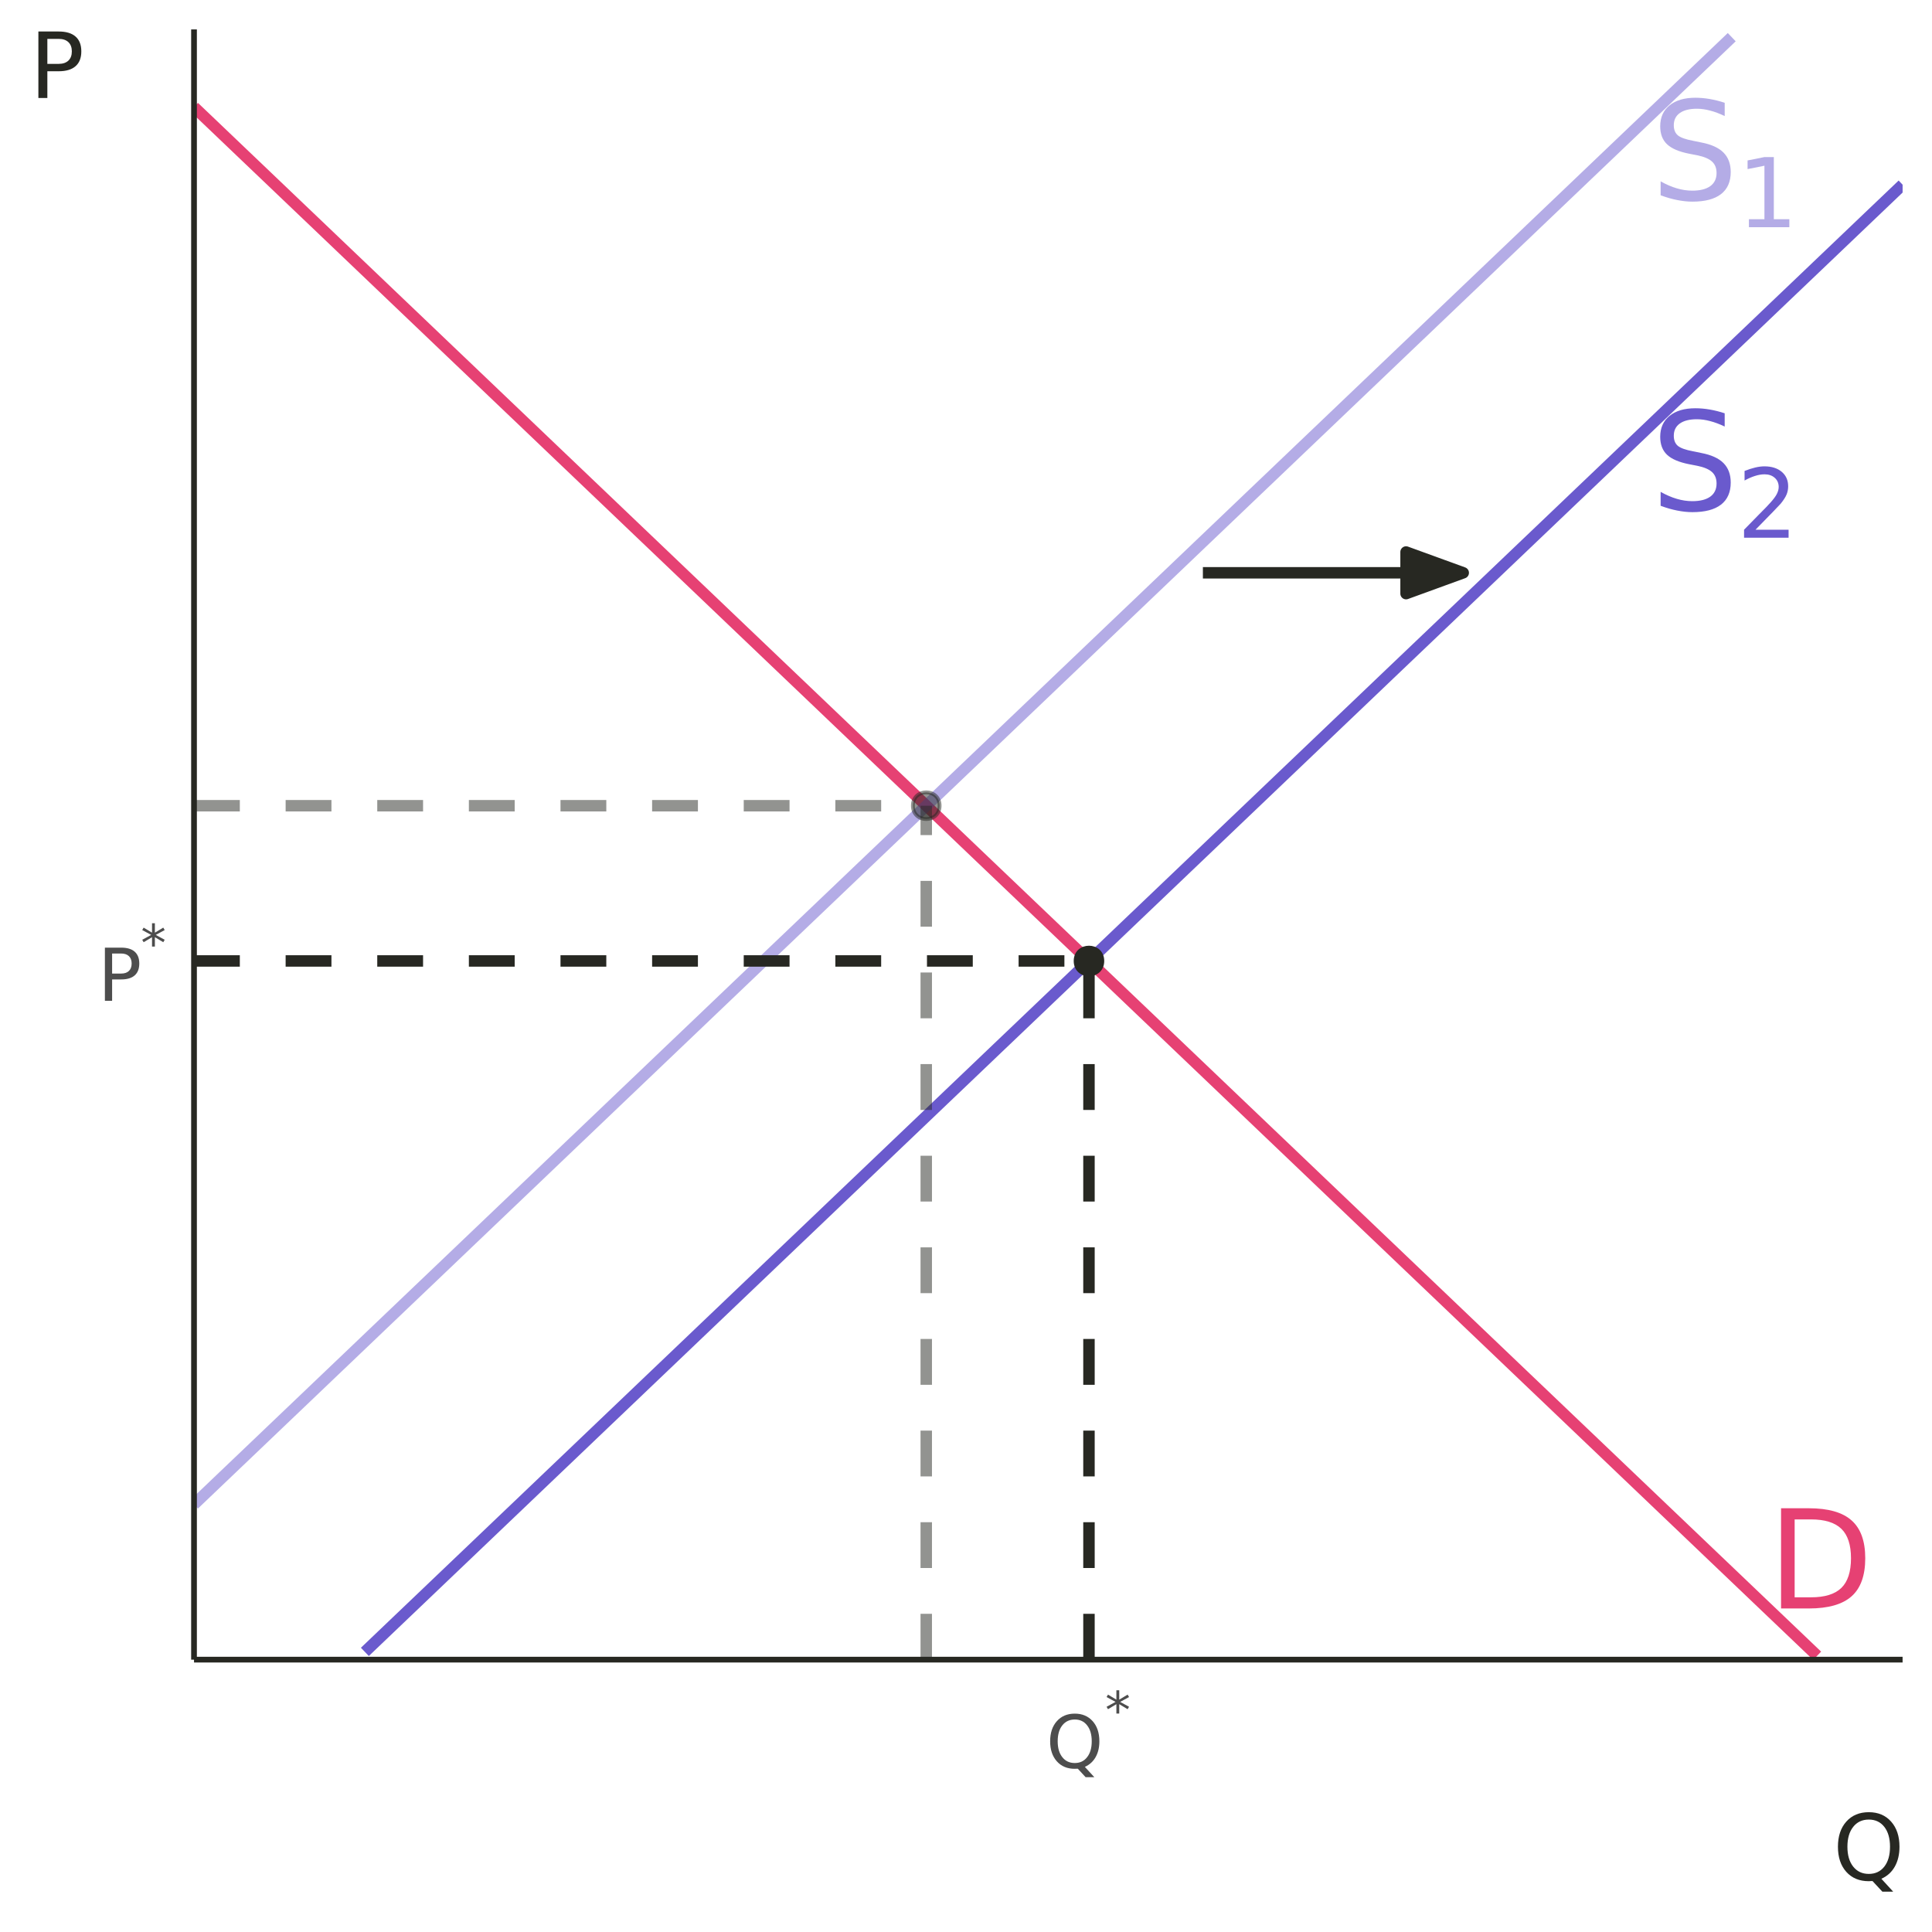
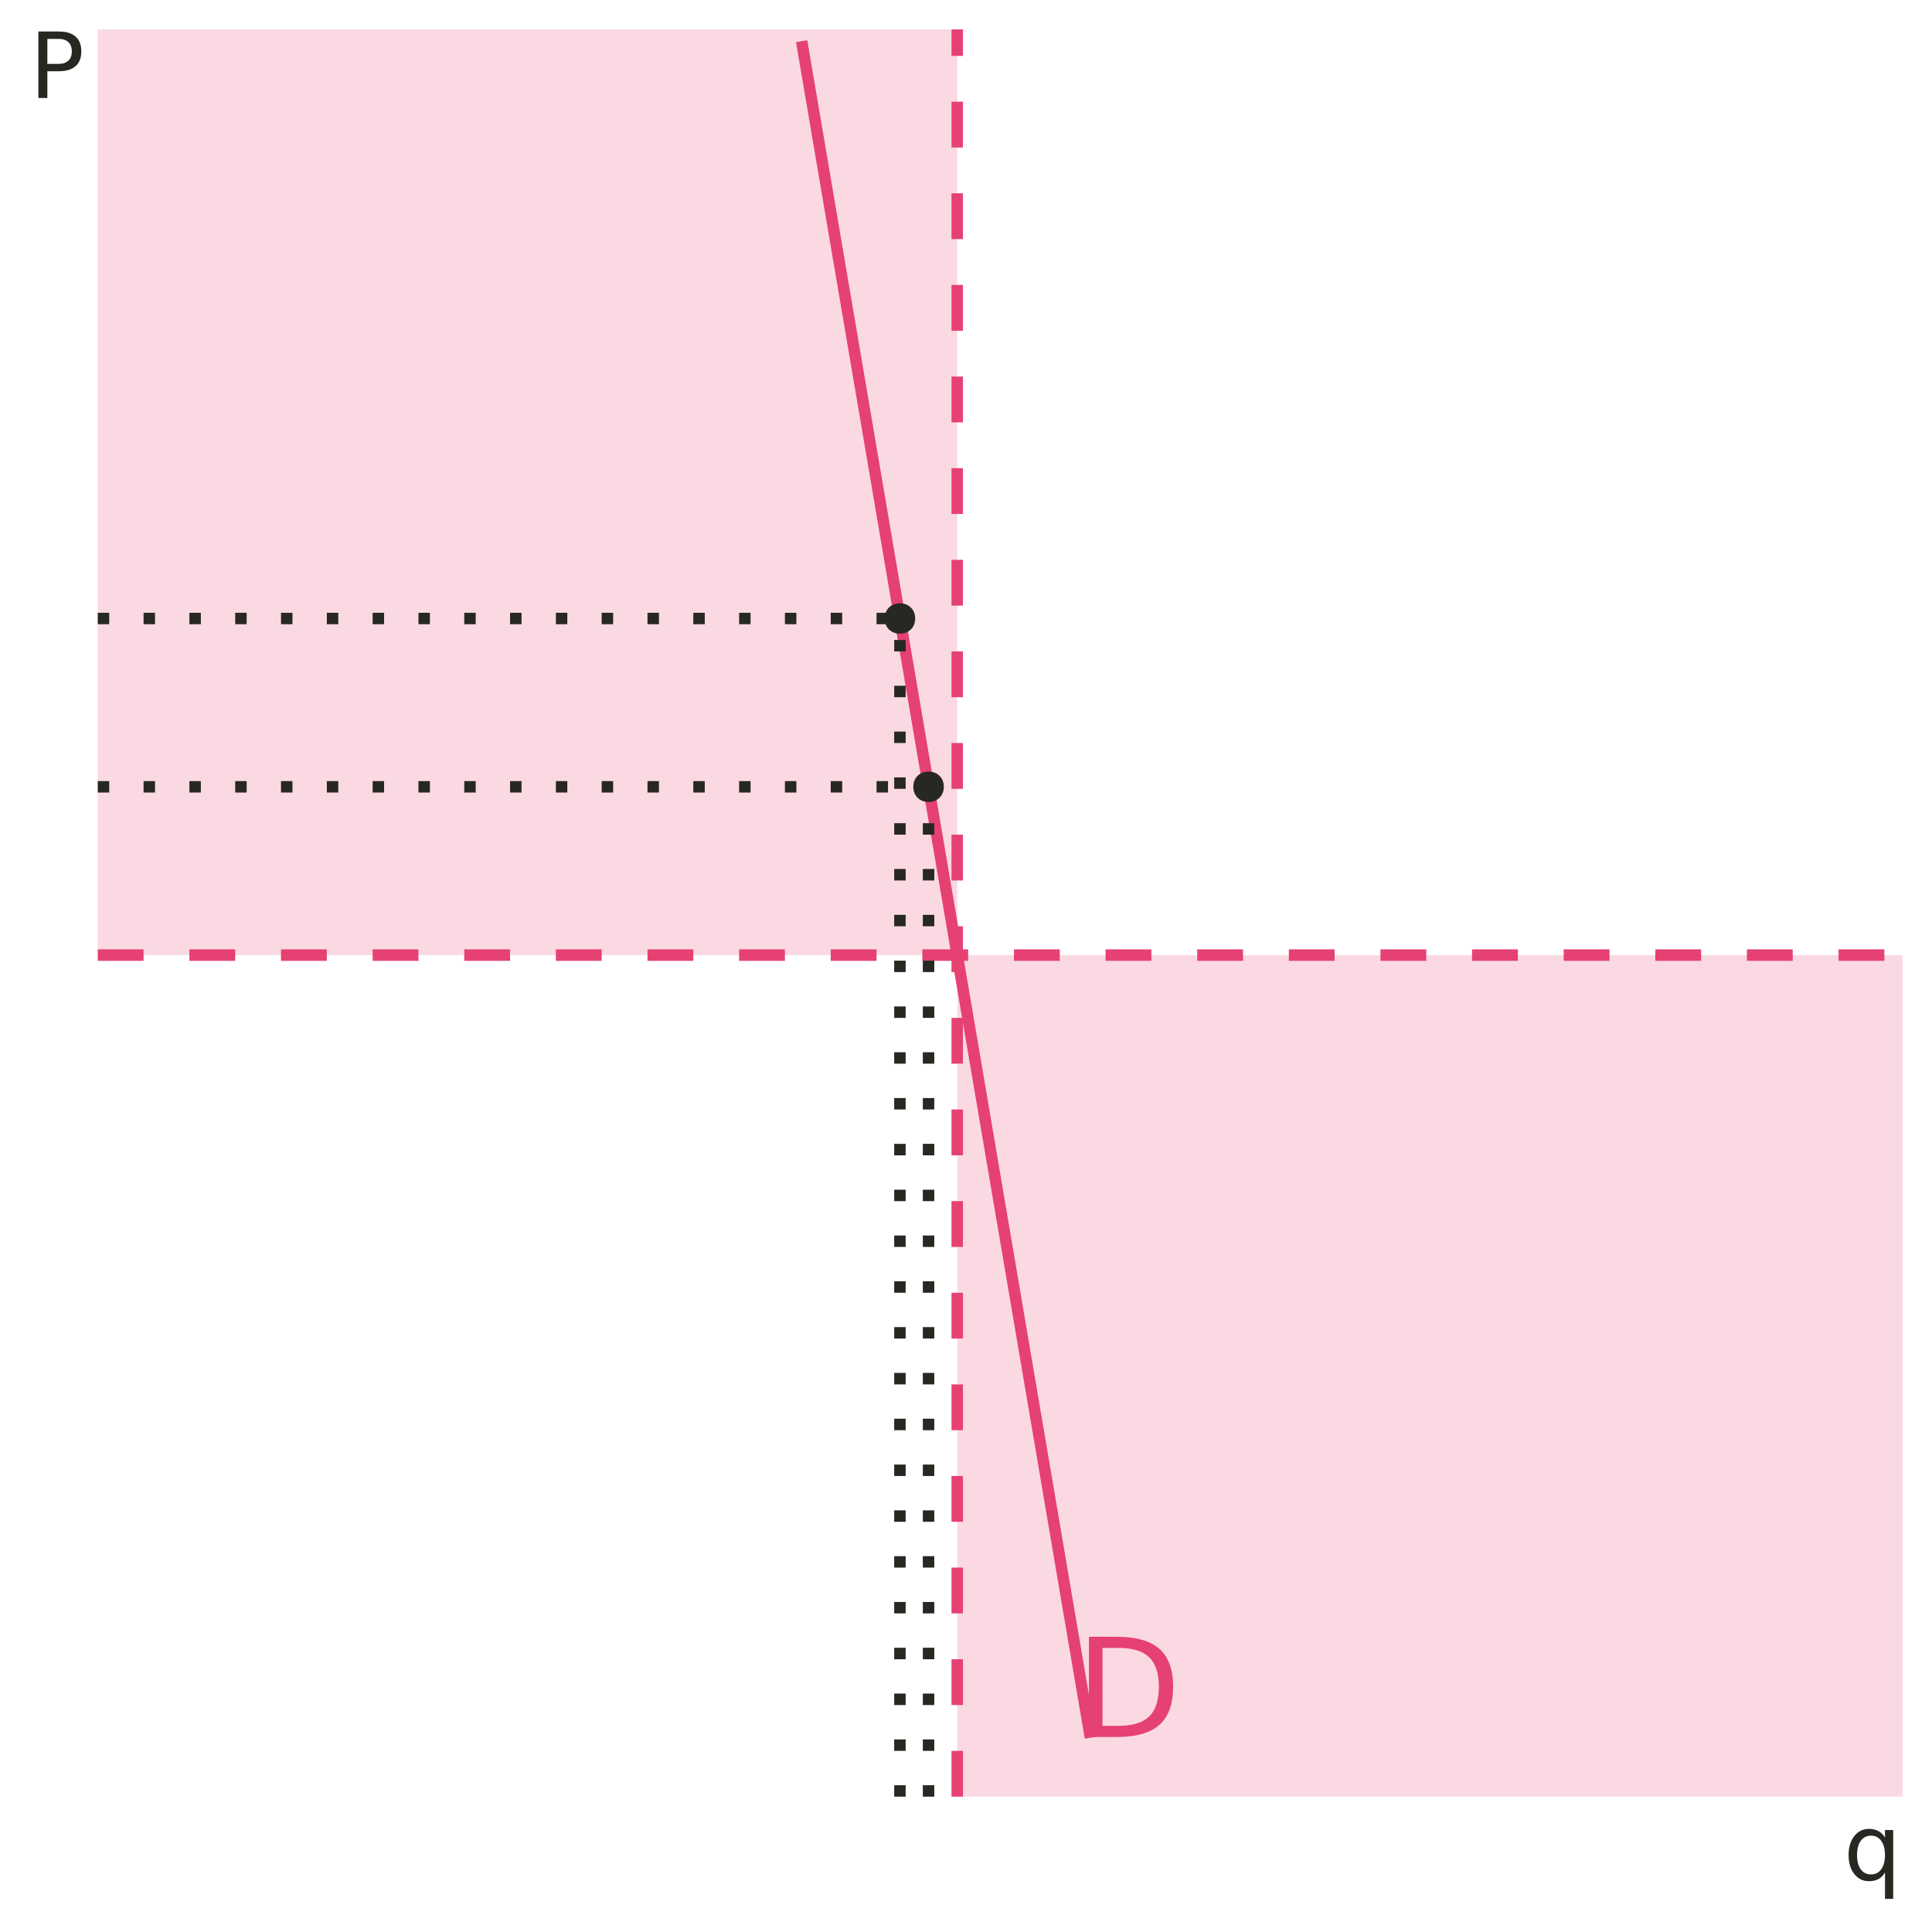
<svg xmlns="http://www.w3.org/2000/svg" xmlns:xlink="http://www.w3.org/1999/xlink" width="360" height="360" viewBox="0 0 360 360">
  <defs>
    <g>
      <g id="glyph-0-0">
        <path d="M 1.281 4.531 L 1.281 -18.062 L 14.078 -18.062 L 14.078 4.531 Z M 2.719 3.094 L 12.656 3.094 L 12.656 -16.625 L 2.719 -16.625 Z M 2.719 3.094 " />
      </g>
      <g id="glyph-0-1">
        <path d="M 5.047 -16.594 L 5.047 -2.078 L 8.094 -2.078 C 10.664 -2.078 12.551 -2.66 13.75 -3.828 C 14.945 -4.992 15.547 -6.836 15.547 -9.359 C 15.547 -11.859 14.945 -13.688 13.75 -14.844 C 12.551 -16.008 10.664 -16.594 8.094 -16.594 Z M 2.516 -18.672 L 7.703 -18.672 C 11.316 -18.672 13.969 -17.914 15.656 -16.406 C 17.352 -14.906 18.203 -12.555 18.203 -9.359 C 18.203 -6.141 17.352 -3.773 15.656 -2.266 C 13.957 -0.754 11.305 0 7.703 0 L 2.516 0 Z M 2.516 -18.672 " />
      </g>
-       <g id="glyph-0-2">
-         <path d="M 13.703 -18.062 L 13.703 -15.594 C 12.742 -16.051 11.836 -16.391 10.984 -16.609 C 10.141 -16.836 9.32 -16.953 8.531 -16.953 C 7.156 -16.953 6.094 -16.688 5.344 -16.156 C 4.594 -15.625 4.219 -14.863 4.219 -13.875 C 4.219 -13.051 4.469 -12.426 4.969 -12 C 5.469 -11.582 6.41 -11.242 7.797 -10.984 L 9.312 -10.672 C 11.195 -10.316 12.586 -9.688 13.484 -8.781 C 14.379 -7.875 14.828 -6.664 14.828 -5.156 C 14.828 -3.344 14.219 -1.969 13 -1.031 C 11.789 -0.102 10.016 0.359 7.672 0.359 C 6.797 0.359 5.859 0.258 4.859 0.062 C 3.859 -0.133 2.828 -0.43 1.766 -0.828 L 1.766 -3.422 C 2.785 -2.848 3.785 -2.414 4.766 -2.125 C 5.754 -1.832 6.723 -1.688 7.672 -1.688 C 9.117 -1.688 10.234 -1.969 11.016 -2.531 C 11.797 -3.102 12.188 -3.914 12.188 -4.969 C 12.188 -5.883 11.906 -6.598 11.344 -7.109 C 10.781 -7.629 9.859 -8.02 8.578 -8.281 L 7.047 -8.578 C 5.16 -8.953 3.797 -9.539 2.953 -10.344 C 2.109 -11.145 1.688 -12.258 1.688 -13.688 C 1.688 -15.332 2.266 -16.629 3.422 -17.578 C 4.586 -18.523 6.191 -19 8.234 -19 C 9.109 -19 10 -18.922 10.906 -18.766 C 11.82 -18.609 12.754 -18.375 13.703 -18.062 Z M 13.703 -18.062 " />
-       </g>
      <g id="glyph-1-0">
-         <path d="M 0.891 3.172 L 0.891 -12.641 L 9.859 -12.641 L 9.859 3.172 Z M 1.906 2.172 L 8.859 2.172 L 8.859 -11.625 L 1.906 -11.625 Z M 1.906 2.172 " />
+         <path d="M 0.844 3 L 0.844 -11.984 L 9.344 -11.984 L 9.344 3 Z M 1.797 2.062 L 8.406 2.062 L 8.406 -11.031 L 1.797 -11.031 Z M 1.797 2.062 " />
      </g>
      <g id="glyph-1-1">
-         <path d="M 3.438 -1.484 L 9.609 -1.484 L 9.609 0 L 1.312 0 L 1.312 -1.484 C 1.977 -2.18 2.891 -3.113 4.047 -4.281 C 5.211 -5.445 5.941 -6.203 6.234 -6.547 C 6.805 -7.18 7.203 -7.719 7.422 -8.156 C 7.648 -8.602 7.766 -9.035 7.766 -9.453 C 7.766 -10.148 7.52 -10.719 7.031 -11.156 C 6.539 -11.594 5.906 -11.812 5.125 -11.812 C 4.57 -11.812 3.988 -11.711 3.375 -11.516 C 2.758 -11.328 2.102 -11.039 1.406 -10.656 L 1.406 -12.438 C 2.113 -12.719 2.773 -12.93 3.391 -13.078 C 4.016 -13.223 4.582 -13.297 5.094 -13.297 C 6.445 -13.297 7.523 -12.957 8.328 -12.281 C 9.129 -11.602 9.531 -10.703 9.531 -9.578 C 9.531 -9.035 9.43 -8.523 9.234 -8.047 C 9.035 -7.566 8.672 -7 8.141 -6.344 C 7.992 -6.176 7.531 -5.688 6.75 -4.875 C 5.969 -4.07 4.863 -2.941 3.438 -1.484 Z M 3.438 -1.484 " />
+         <path d="M 2.516 -4.641 C 2.516 -3.516 2.742 -2.629 3.203 -1.984 C 3.672 -1.348 4.305 -1.031 5.109 -1.031 C 5.922 -1.031 6.555 -1.348 7.016 -1.984 C 7.484 -2.629 7.719 -3.516 7.719 -4.641 C 7.719 -5.766 7.484 -6.645 7.016 -7.281 C 6.555 -7.926 5.922 -8.25 5.109 -8.25 C 4.305 -8.25 3.672 -7.926 3.203 -7.281 C 2.742 -6.645 2.516 -5.766 2.516 -4.641 Z M 7.719 -1.391 C 7.395 -0.836 6.988 -0.426 6.5 -0.156 C 6.008 0.102 5.422 0.234 4.734 0.234 C 3.617 0.234 2.707 -0.211 2 -1.109 C 1.289 -2.004 0.938 -3.18 0.938 -4.641 C 0.938 -6.098 1.289 -7.273 2 -8.172 C 2.707 -9.066 3.617 -9.516 4.734 -9.516 C 5.422 -9.516 6.008 -9.379 6.5 -9.109 C 6.988 -8.848 7.395 -8.441 7.719 -7.891 L 7.719 -9.297 L 9.25 -9.297 L 9.25 3.531 L 7.719 3.531 Z M 7.719 -1.391 " />
      </g>
      <g id="glyph-1-2">
-         <path d="M 2.219 -1.484 L 5.109 -1.484 L 5.109 -11.453 L 1.969 -10.828 L 1.969 -12.438 L 5.094 -13.062 L 6.859 -13.062 L 6.859 -1.484 L 9.75 -1.484 L 9.75 0 L 2.219 0 Z M 2.219 -1.484 " />
-       </g>
-       <g id="glyph-2-0">
-         <path d="M 0.672 2.406 L 0.672 -9.578 L 7.469 -9.578 L 7.469 2.406 Z M 1.438 1.641 L 6.719 1.641 L 6.719 -8.828 L 1.438 -8.828 Z M 1.438 1.641 " />
-       </g>
-       <g id="glyph-2-1">
-         <path d="M 2.672 -8.812 L 2.672 -5.078 L 4.359 -5.078 C 4.984 -5.078 5.461 -5.238 5.797 -5.562 C 6.141 -5.883 6.312 -6.348 6.312 -6.953 C 6.312 -7.547 6.141 -8.004 5.797 -8.328 C 5.461 -8.648 4.984 -8.812 4.359 -8.812 Z M 1.328 -9.906 L 4.359 -9.906 C 5.473 -9.906 6.312 -9.656 6.875 -9.156 C 7.445 -8.656 7.734 -7.922 7.734 -6.953 C 7.734 -5.973 7.445 -5.234 6.875 -4.734 C 6.312 -4.234 5.473 -3.984 4.359 -3.984 L 2.672 -3.984 L 2.672 0 L 1.328 0 Z M 1.328 -9.906 " />
-       </g>
-       <g id="glyph-2-2">
-         <path d="M 5.359 -9 C 4.379 -9 3.602 -8.633 3.031 -7.906 C 2.457 -7.188 2.172 -6.195 2.172 -4.938 C 2.172 -3.695 2.457 -2.711 3.031 -1.984 C 3.602 -1.254 4.379 -0.891 5.359 -0.891 C 6.328 -0.891 7.094 -1.254 7.656 -1.984 C 8.227 -2.711 8.516 -3.695 8.516 -4.938 C 8.516 -6.195 8.227 -7.188 7.656 -7.906 C 7.094 -8.633 6.328 -9 5.359 -9 Z M 7.234 -0.172 L 9 1.75 L 7.375 1.75 L 5.922 0.172 C 5.766 0.172 5.648 0.172 5.578 0.172 C 5.504 0.18 5.43 0.188 5.359 0.188 C 3.961 0.188 2.848 -0.273 2.016 -1.203 C 1.18 -2.141 0.766 -3.383 0.766 -4.938 C 0.766 -6.508 1.18 -7.758 2.016 -8.688 C 2.848 -9.625 3.961 -10.094 5.359 -10.094 C 6.742 -10.094 7.852 -9.625 8.688 -8.688 C 9.52 -7.758 9.938 -6.508 9.938 -4.938 C 9.938 -3.789 9.703 -2.805 9.234 -1.984 C 8.773 -1.172 8.109 -0.566 7.234 -0.172 Z M 7.234 -0.172 " />
-       </g>
-       <g id="glyph-3-0">
-         <path d="M 0.469 1.688 L 0.469 -6.703 L 5.234 -6.703 L 5.234 1.688 Z M 1.016 1.156 L 4.703 1.156 L 4.703 -6.172 L 1.016 -6.172 Z M 1.016 1.156 " />
-       </g>
-       <g id="glyph-3-1">
-         <path d="M 4.469 -5.797 L 2.812 -4.891 L 4.469 -3.984 L 4.203 -3.531 L 2.641 -4.469 L 2.641 -2.719 L 2.109 -2.719 L 2.109 -4.469 L 0.547 -3.531 L 0.281 -3.984 L 1.953 -4.891 L 0.281 -5.797 L 0.547 -6.25 L 2.109 -5.312 L 2.109 -7.062 L 2.641 -7.062 L 2.641 -5.312 L 4.203 -6.25 Z M 4.469 -5.797 " />
-       </g>
-       <g id="glyph-4-0">
-         <path d="M 0.844 3 L 0.844 -11.984 L 9.344 -11.984 L 9.344 3 Z M 1.797 2.062 L 8.406 2.062 L 8.406 -11.031 L 1.797 -11.031 Z M 1.797 2.062 " />
-       </g>
-       <g id="glyph-4-1">
-         <path d="M 6.703 -11.25 C 5.484 -11.25 4.516 -10.797 3.797 -9.891 C 3.078 -8.984 2.719 -7.75 2.719 -6.188 C 2.719 -4.625 3.078 -3.391 3.797 -2.484 C 4.516 -1.578 5.484 -1.125 6.703 -1.125 C 7.922 -1.125 8.883 -1.578 9.594 -2.484 C 10.301 -3.391 10.656 -4.625 10.656 -6.188 C 10.656 -7.75 10.301 -8.984 9.594 -9.891 C 8.883 -10.797 7.922 -11.25 6.703 -11.25 Z M 9.047 -0.219 L 11.25 2.188 L 9.234 2.188 L 7.391 0.203 C 7.211 0.211 7.07 0.219 6.969 0.219 C 6.875 0.227 6.785 0.234 6.703 0.234 C 4.953 0.234 3.555 -0.344 2.516 -1.5 C 1.473 -2.664 0.953 -4.227 0.953 -6.188 C 0.953 -8.145 1.473 -9.707 2.516 -10.875 C 3.555 -12.039 4.953 -12.625 6.703 -12.625 C 8.441 -12.625 9.828 -12.039 10.859 -10.875 C 11.898 -9.707 12.422 -8.145 12.422 -6.188 C 12.422 -4.75 12.129 -3.516 11.547 -2.484 C 10.973 -1.461 10.141 -0.707 9.047 -0.219 Z M 9.047 -0.219 " />
-       </g>
-       <g id="glyph-4-2">
        <path d="M 3.344 -11.016 L 3.344 -6.359 L 5.453 -6.359 C 6.234 -6.359 6.836 -6.562 7.266 -6.969 C 7.691 -7.375 7.906 -7.945 7.906 -8.688 C 7.906 -9.426 7.691 -10 7.266 -10.406 C 6.836 -10.812 6.234 -11.016 5.453 -11.016 Z M 1.672 -12.391 L 5.453 -12.391 C 6.836 -12.391 7.883 -12.078 8.594 -11.453 C 9.312 -10.828 9.672 -9.906 9.672 -8.688 C 9.672 -7.469 9.312 -6.547 8.594 -5.922 C 7.883 -5.297 6.836 -4.984 5.453 -4.984 L 3.344 -4.984 L 3.344 0 L 1.672 0 Z M 1.672 -12.391 " />
      </g>
    </g>
    <clipPath id="clip-0">
-       <path clip-rule="nonzero" d="M 36.152 18 L 340 18 L 340 309.25 L 36.152 309.25 Z M 36.152 18 " />
+       <path clip-rule="nonzero" d="M 18.219 5.48 L 179 5.48 L 179 178 L 18.219 178 Z M 18.219 5.48 " />
    </clipPath>
    <clipPath id="clip-1">
-       <path clip-rule="nonzero" d="M 66 33 L 354.523 33 L 354.523 309 L 66 309 Z M 66 33 " />
+       <path clip-rule="nonzero" d="M 178 177 L 354.52 177 L 354.52 334.781 L 178 334.781 Z M 178 177 " />
    </clipPath>
    <clipPath id="clip-2">
-       <path clip-rule="nonzero" d="M 36.152 5.48 L 324 5.48 L 324 282 L 36.152 282 Z M 36.152 5.48 " />
+       <path clip-rule="nonzero" d="M 177 5.48 L 180 5.48 L 180 334.781 L 177 334.781 Z M 177 5.48 " />
    </clipPath>
    <clipPath id="clip-3">
-       <path clip-rule="nonzero" d="M 36.152 149 L 174 149 L 174 152 L 36.152 152 Z M 36.152 149 " />
+       <path clip-rule="nonzero" d="M 18.219 176 L 354.52 176 L 354.52 180 L 18.219 180 Z M 18.219 176 " />
    </clipPath>
    <clipPath id="clip-4">
-       <path clip-rule="nonzero" d="M 36.152 177 L 204 177 L 204 181 L 36.152 181 Z M 36.152 177 " />
+       <path clip-rule="nonzero" d="M 18.219 114 L 169 114 L 169 117 L 18.219 117 Z M 18.219 114 " />
    </clipPath>
    <clipPath id="clip-5">
-       <path clip-rule="nonzero" d="M 171 149 L 174 149 L 174 309.25 L 171 309.25 Z M 171 149 " />
+       <path clip-rule="nonzero" d="M 18.219 145 L 175 145 L 175 148 L 18.219 148 Z M 18.219 145 " />
    </clipPath>
    <clipPath id="clip-6">
-       <path clip-rule="nonzero" d="M 201 177 L 204 177 L 204 309.25 L 201 309.25 Z M 201 177 " />
+       <path clip-rule="nonzero" d="M 166 114 L 169 114 L 169 334.781 L 166 334.781 Z M 166 114 " />
+     </clipPath>
+     <clipPath id="clip-7">
+       <path clip-rule="nonzero" d="M 171 145 L 175 145 L 175 334.781 L 171 334.781 Z M 171 145 " />
    </clipPath>
  </defs>
  <rect x="-36" y="-36" width="432" height="432" fill="rgb(100%, 100%, 100%)" fill-opacity="1" />
  <g clip-path="url(#clip-0)">
-     <path fill="none" stroke-width="2.134" stroke-linecap="butt" stroke-linejoin="round" stroke="rgb(90.196%, 25.49%, 45.098%)" stroke-opacity="1" stroke-miterlimit="10" d="M 36.152 19.945 L 39.336 22.98 L 45.703 29.059 L 48.887 32.094 L 55.254 38.172 L 58.438 41.207 L 64.805 47.285 L 67.988 50.32 L 74.355 56.398 L 77.539 59.434 L 83.906 65.512 L 87.09 68.547 L 93.457 74.625 L 96.641 77.66 L 103.008 83.738 L 106.191 86.773 L 109.375 89.812 L 112.559 92.848 L 118.926 98.926 L 122.109 101.961 L 128.477 108.039 L 131.66 111.074 L 138.027 117.152 L 141.211 120.188 L 144.395 123.227 L 147.582 126.266 L 150.766 129.301 L 157.133 135.379 L 160.316 138.414 L 166.684 144.492 L 169.867 147.527 L 173.051 150.566 L 176.234 153.602 L 182.602 159.68 L 185.785 162.715 L 192.152 168.793 L 195.336 171.828 L 201.703 177.906 L 204.887 180.941 L 211.254 187.02 L 214.438 190.055 L 220.805 196.133 L 223.988 199.168 L 230.355 205.246 L 233.539 208.281 L 236.723 211.32 L 239.906 214.355 L 246.273 220.434 L 249.457 223.469 L 255.824 229.547 L 259.008 232.582 L 262.191 235.621 L 265.379 238.66 L 268.562 241.695 L 274.93 247.773 L 278.113 250.809 L 284.48 256.887 L 287.664 259.922 L 294.031 266 L 297.215 269.035 L 303.582 275.113 L 306.766 278.148 L 309.949 281.188 L 313.133 284.223 L 319.5 290.301 L 322.684 293.336 L 329.051 299.414 L 332.234 302.449 L 338.602 308.527 " />
+     <path fill-rule="nonzero" fill="rgb(90.196%, 25.49%, 45.098%)" fill-opacity="0.2" d="M 18.219 177.969 L 178.363 177.969 L 178.363 5.477 L 18.219 5.477 Z M 18.219 177.969 " />
  </g>
  <g clip-path="url(#clip-1)">
-     <path fill="none" stroke-width="2.134" stroke-linecap="butt" stroke-linejoin="round" stroke="rgb(41.569%, 35.294%, 80.392%)" stroke-opacity="1" stroke-miterlimit="10" d="M 67.988 307.805 L 74.355 301.727 L 77.539 298.691 L 83.906 292.613 L 87.09 289.578 L 93.457 283.5 L 96.641 280.465 L 103.008 274.387 L 106.191 271.352 L 112.559 265.273 L 115.742 262.238 L 122.109 256.16 L 125.293 253.125 L 131.66 247.047 L 134.844 244.012 L 138.027 240.973 L 141.211 237.938 L 144.395 234.898 L 147.582 231.859 L 150.766 228.824 L 157.133 222.746 L 160.316 219.711 L 166.684 213.633 L 169.867 210.598 L 176.234 204.52 L 179.418 201.484 L 185.785 195.406 L 188.969 192.371 L 195.336 186.293 L 198.52 183.258 L 201.703 180.219 L 204.887 177.184 L 211.254 171.105 L 214.438 168.07 L 220.805 161.992 L 223.988 158.957 L 230.355 152.879 L 233.539 149.844 L 239.906 143.766 L 243.09 140.73 L 249.457 134.652 L 252.641 131.617 L 259.008 125.539 L 262.191 122.504 L 265.379 119.465 L 268.562 116.43 L 274.93 110.352 L 278.113 107.316 L 284.48 101.238 L 287.664 98.203 L 294.031 92.125 L 297.215 89.09 L 303.582 83.012 L 306.766 79.977 L 313.133 73.898 L 316.316 70.863 L 322.684 64.785 L 325.867 61.75 L 332.234 55.672 L 335.418 52.637 L 338.602 49.598 L 341.785 46.562 L 348.152 40.484 L 351.336 37.449 L 354.52 34.41 " />
+     <path fill-rule="nonzero" fill="rgb(90.196%, 25.49%, 45.098%)" fill-opacity="0.2" d="M 178.363 334.781 L 354.52 334.781 L 354.52 177.973 L 178.363 177.973 Z M 178.363 334.781 " />
  </g>
  <g clip-path="url(#clip-2)">
-     <path fill="none" stroke-width="2.134" stroke-linecap="butt" stroke-linejoin="round" stroke="rgb(41.569%, 35.294%, 80.392%)" stroke-opacity="0.502" stroke-miterlimit="10" d="M 36.152 280.32 L 42.52 274.242 L 45.703 271.207 L 52.07 265.129 L 55.254 262.094 L 61.621 256.016 L 64.805 252.98 L 71.172 246.902 L 74.355 243.867 L 77.539 240.828 L 80.723 237.793 L 87.09 231.715 L 90.273 228.68 L 96.641 222.602 L 99.824 219.566 L 106.191 213.488 L 109.375 210.453 L 115.742 204.375 L 118.926 201.34 L 125.293 195.262 L 128.477 192.227 L 134.844 186.148 L 138.027 183.113 L 144.395 177.035 L 147.582 174 L 150.766 170.961 L 153.949 167.926 L 160.316 161.848 L 163.5 158.812 L 169.867 152.734 L 173.051 149.699 L 179.418 143.621 L 182.602 140.586 L 188.969 134.508 L 192.152 131.473 L 198.52 125.395 L 201.703 122.359 L 208.07 116.281 L 211.254 113.246 L 214.438 110.207 L 217.621 107.172 L 223.988 101.094 L 227.172 98.059 L 233.539 91.98 L 236.723 88.945 L 243.09 82.867 L 246.273 79.832 L 252.641 73.754 L 255.824 70.719 L 262.191 64.641 L 265.379 61.605 L 271.746 55.527 L 274.93 52.492 L 278.113 49.453 L 281.297 46.418 L 287.664 40.34 L 290.848 37.305 L 297.215 31.227 L 300.398 28.191 L 306.766 22.113 L 309.949 19.078 L 316.316 13 L 319.5 9.965 L 322.684 6.926 " />
+     <path fill="none" stroke-width="2.134" stroke-linecap="butt" stroke-linejoin="round" stroke="rgb(90.196%, 25.49%, 45.098%)" stroke-opacity="1" stroke-dasharray="8.536 8.536" stroke-miterlimit="10" d="M 178.363 334.781 L 178.363 5.48 " />
  </g>
-   <path fill-rule="nonzero" fill="rgb(15.294%, 15.686%, 13.333%)" fill-opacity="0.502" stroke-width="0.709" stroke-linecap="round" stroke-linejoin="round" stroke="rgb(15.294%, 15.686%, 13.333%)" stroke-opacity="0.502" stroke-miterlimit="10" d="M 175.082 150.133 C 175.082 153.449 170.105 153.449 170.105 150.133 C 170.105 146.812 175.082 146.812 175.082 150.133 " />
-   <path fill-rule="nonzero" fill="rgb(15.294%, 15.686%, 13.333%)" fill-opacity="1" stroke-width="0.709" stroke-linecap="round" stroke-linejoin="round" stroke="rgb(15.294%, 15.686%, 13.333%)" stroke-opacity="1" stroke-miterlimit="10" d="M 205.402 179.062 C 205.402 182.379 200.426 182.379 200.426 179.062 C 200.426 175.746 205.402 175.746 205.402 179.062 " />
  <g clip-path="url(#clip-3)">
-     <path fill="none" stroke-width="2.134" stroke-linecap="butt" stroke-linejoin="round" stroke="rgb(15.294%, 15.686%, 13.333%)" stroke-opacity="0.502" stroke-dasharray="8.536 8.536" stroke-miterlimit="10" d="M 36.152 150.133 L 172.594 150.133 " />
+     <path fill="none" stroke-width="2.134" stroke-linecap="butt" stroke-linejoin="round" stroke="rgb(90.196%, 25.49%, 45.098%)" stroke-opacity="1" stroke-dasharray="8.536 8.536" stroke-miterlimit="10" d="M 18.219 177.969 L 354.52 177.969 " />
  </g>
+   <path fill="none" stroke-width="2.134" stroke-linecap="butt" stroke-linejoin="round" stroke="rgb(90.196%, 25.49%, 45.098%)" stroke-opacity="1" stroke-miterlimit="10" d="M 149.375 7.676 L 183.008 205.254 L 186.371 225.016 L 193.098 264.531 L 196.457 284.289 L 203.184 323.805 " />
+   <path fill-rule="nonzero" fill="rgb(15.294%, 15.686%, 13.333%)" fill-opacity="1" stroke-width="0.709" stroke-linecap="round" stroke-linejoin="round" stroke="rgb(15.294%, 15.686%, 13.333%)" stroke-opacity="1" stroke-miterlimit="10" d="M 170.176 115.246 C 170.176 118.562 165.199 118.562 165.199 115.246 C 165.199 111.93 170.176 111.93 170.176 115.246 " />
+   <path fill-rule="nonzero" fill="rgb(15.294%, 15.686%, 13.333%)" fill-opacity="1" stroke-width="0.709" stroke-linecap="round" stroke-linejoin="round" stroke="rgb(15.294%, 15.686%, 13.333%)" stroke-opacity="1" stroke-miterlimit="10" d="M 175.512 146.609 C 175.512 149.926 170.535 149.926 170.535 146.609 C 170.535 143.289 175.512 143.289 175.512 146.609 " />
  <g clip-path="url(#clip-4)">
-     <path fill="none" stroke-width="2.134" stroke-linecap="butt" stroke-linejoin="round" stroke="rgb(15.294%, 15.686%, 13.333%)" stroke-opacity="1" stroke-dasharray="8.536 8.536" stroke-miterlimit="10" d="M 36.152 179.062 L 202.914 179.062 " />
+     <path fill="none" stroke-width="2.134" stroke-linecap="butt" stroke-linejoin="round" stroke="rgb(15.294%, 15.686%, 13.333%)" stroke-opacity="1" stroke-dasharray="2.134 6.402" stroke-miterlimit="10" d="M 18.219 115.246 L 167.688 115.246 " />
  </g>
  <g clip-path="url(#clip-5)">
-     <path fill="none" stroke-width="2.134" stroke-linecap="butt" stroke-linejoin="round" stroke="rgb(15.294%, 15.686%, 13.333%)" stroke-opacity="0.502" stroke-dasharray="8.536 8.536" stroke-miterlimit="10" d="M 172.594 309.25 L 172.594 150.133 " />
+     <path fill="none" stroke-width="2.134" stroke-linecap="butt" stroke-linejoin="round" stroke="rgb(15.294%, 15.686%, 13.333%)" stroke-opacity="1" stroke-dasharray="2.134 6.402" stroke-miterlimit="10" d="M 18.219 146.609 L 173.023 146.609 " />
  </g>
  <g clip-path="url(#clip-6)">
-     <path fill="none" stroke-width="2.134" stroke-linecap="butt" stroke-linejoin="round" stroke="rgb(15.294%, 15.686%, 13.333%)" stroke-opacity="1" stroke-dasharray="8.536 8.536" stroke-miterlimit="10" d="M 202.914 309.25 L 202.914 179.062 " />
+     <path fill="none" stroke-width="2.134" stroke-linecap="butt" stroke-linejoin="round" stroke="rgb(15.294%, 15.686%, 13.333%)" stroke-opacity="1" stroke-dasharray="2.134 6.402" stroke-miterlimit="10" d="M 167.688 334.781 L 167.688 115.246 " />
  </g>
-   <path fill="none" stroke-width="2.134" stroke-linecap="butt" stroke-linejoin="round" stroke="rgb(15.294%, 15.686%, 13.333%)" stroke-opacity="1" stroke-miterlimit="10" d="M 224.141 106.734 L 272.652 106.734 " />
-   <path fill-rule="nonzero" fill="rgb(15.294%, 15.686%, 13.333%)" fill-opacity="1" stroke-width="2.134" stroke-linecap="butt" stroke-linejoin="round" stroke="rgb(15.294%, 15.686%, 13.333%)" stroke-opacity="1" stroke-miterlimit="10" d="M 262 110.613 L 272.652 106.734 L 262 102.859 Z M 262 110.613 " />
+   <g clip-path="url(#clip-7)">
+     <path fill="none" stroke-width="2.134" stroke-linecap="butt" stroke-linejoin="round" stroke="rgb(15.294%, 15.686%, 13.333%)" stroke-opacity="1" stroke-dasharray="2.134 6.402" stroke-miterlimit="10" d="M 173.023 334.781 L 173.023 146.609 " />
+   </g>
  <g fill="rgb(90.196%, 25.49%, 45.098%)" fill-opacity="1">
-     <use xlink:href="#glyph-0-1" x="329.359" y="299.714" />
-   </g>
-   <g fill="rgb(41.569%, 35.294%, 80.392%)" fill-opacity="1">
-     <use xlink:href="#glyph-0-2" x="307.668" y="95.073" />
-   </g>
-   <g fill="rgb(41.569%, 35.294%, 80.392%)" fill-opacity="1">
-     <use xlink:href="#glyph-1-1" x="323.668" y="100.193" />
-   </g>
-   <g fill="rgb(41.569%, 35.294%, 80.392%)" fill-opacity="0.502">
-     <use xlink:href="#glyph-0-2" x="307.668" y="37.214" />
-   </g>
-   <g fill="rgb(41.569%, 35.294%, 80.392%)" fill-opacity="0.502">
-     <use xlink:href="#glyph-1-2" x="323.668" y="42.334" />
-   </g>
-   <path fill="none" stroke-width="1.067" stroke-linecap="butt" stroke-linejoin="round" stroke="rgb(15.294%, 15.686%, 13.333%)" stroke-opacity="1" stroke-miterlimit="10" d="M 36.152 309.25 L 36.152 5.48 " />
-   <g fill="rgb(30.196%, 30.196%, 30.196%)" fill-opacity="1">
-     <use xlink:href="#glyph-2-1" x="18.219" y="186.486" />
-   </g>
-   <g fill="rgb(30.196%, 30.196%, 30.196%)" fill-opacity="1">
-     <use xlink:href="#glyph-3-1" x="26.219" y="179.098" />
-   </g>
-   <path fill="none" stroke-width="1.067" stroke-linecap="butt" stroke-linejoin="round" stroke="rgb(15.294%, 15.686%, 13.333%)" stroke-opacity="1" stroke-miterlimit="10" d="M 36.152 309.25 L 354.52 309.25 " />
-   <g fill="rgb(30.196%, 30.196%, 30.196%)" fill-opacity="1">
-     <use xlink:href="#glyph-2-2" x="194.914" y="329.404" />
-   </g>
-   <g fill="rgb(30.196%, 30.196%, 30.196%)" fill-opacity="1">
-     <use xlink:href="#glyph-3-1" x="205.914" y="322.016" />
+     <use xlink:href="#glyph-0-1" x="200.391" y="323.663" />
  </g>
  <g fill="rgb(15.294%, 15.686%, 13.333%)" fill-opacity="1">
-     <use xlink:href="#glyph-4-1" x="341.52" y="350.3" />
+     <use xlink:href="#glyph-1-1" x="343.52" y="350.3" />
  </g>
  <g fill="rgb(15.294%, 15.686%, 13.333%)" fill-opacity="1">
-     <use xlink:href="#glyph-4-2" x="5.48" y="18.261" />
+     <use xlink:href="#glyph-1-2" x="5.48" y="18.261" />
  </g>
</svg>
